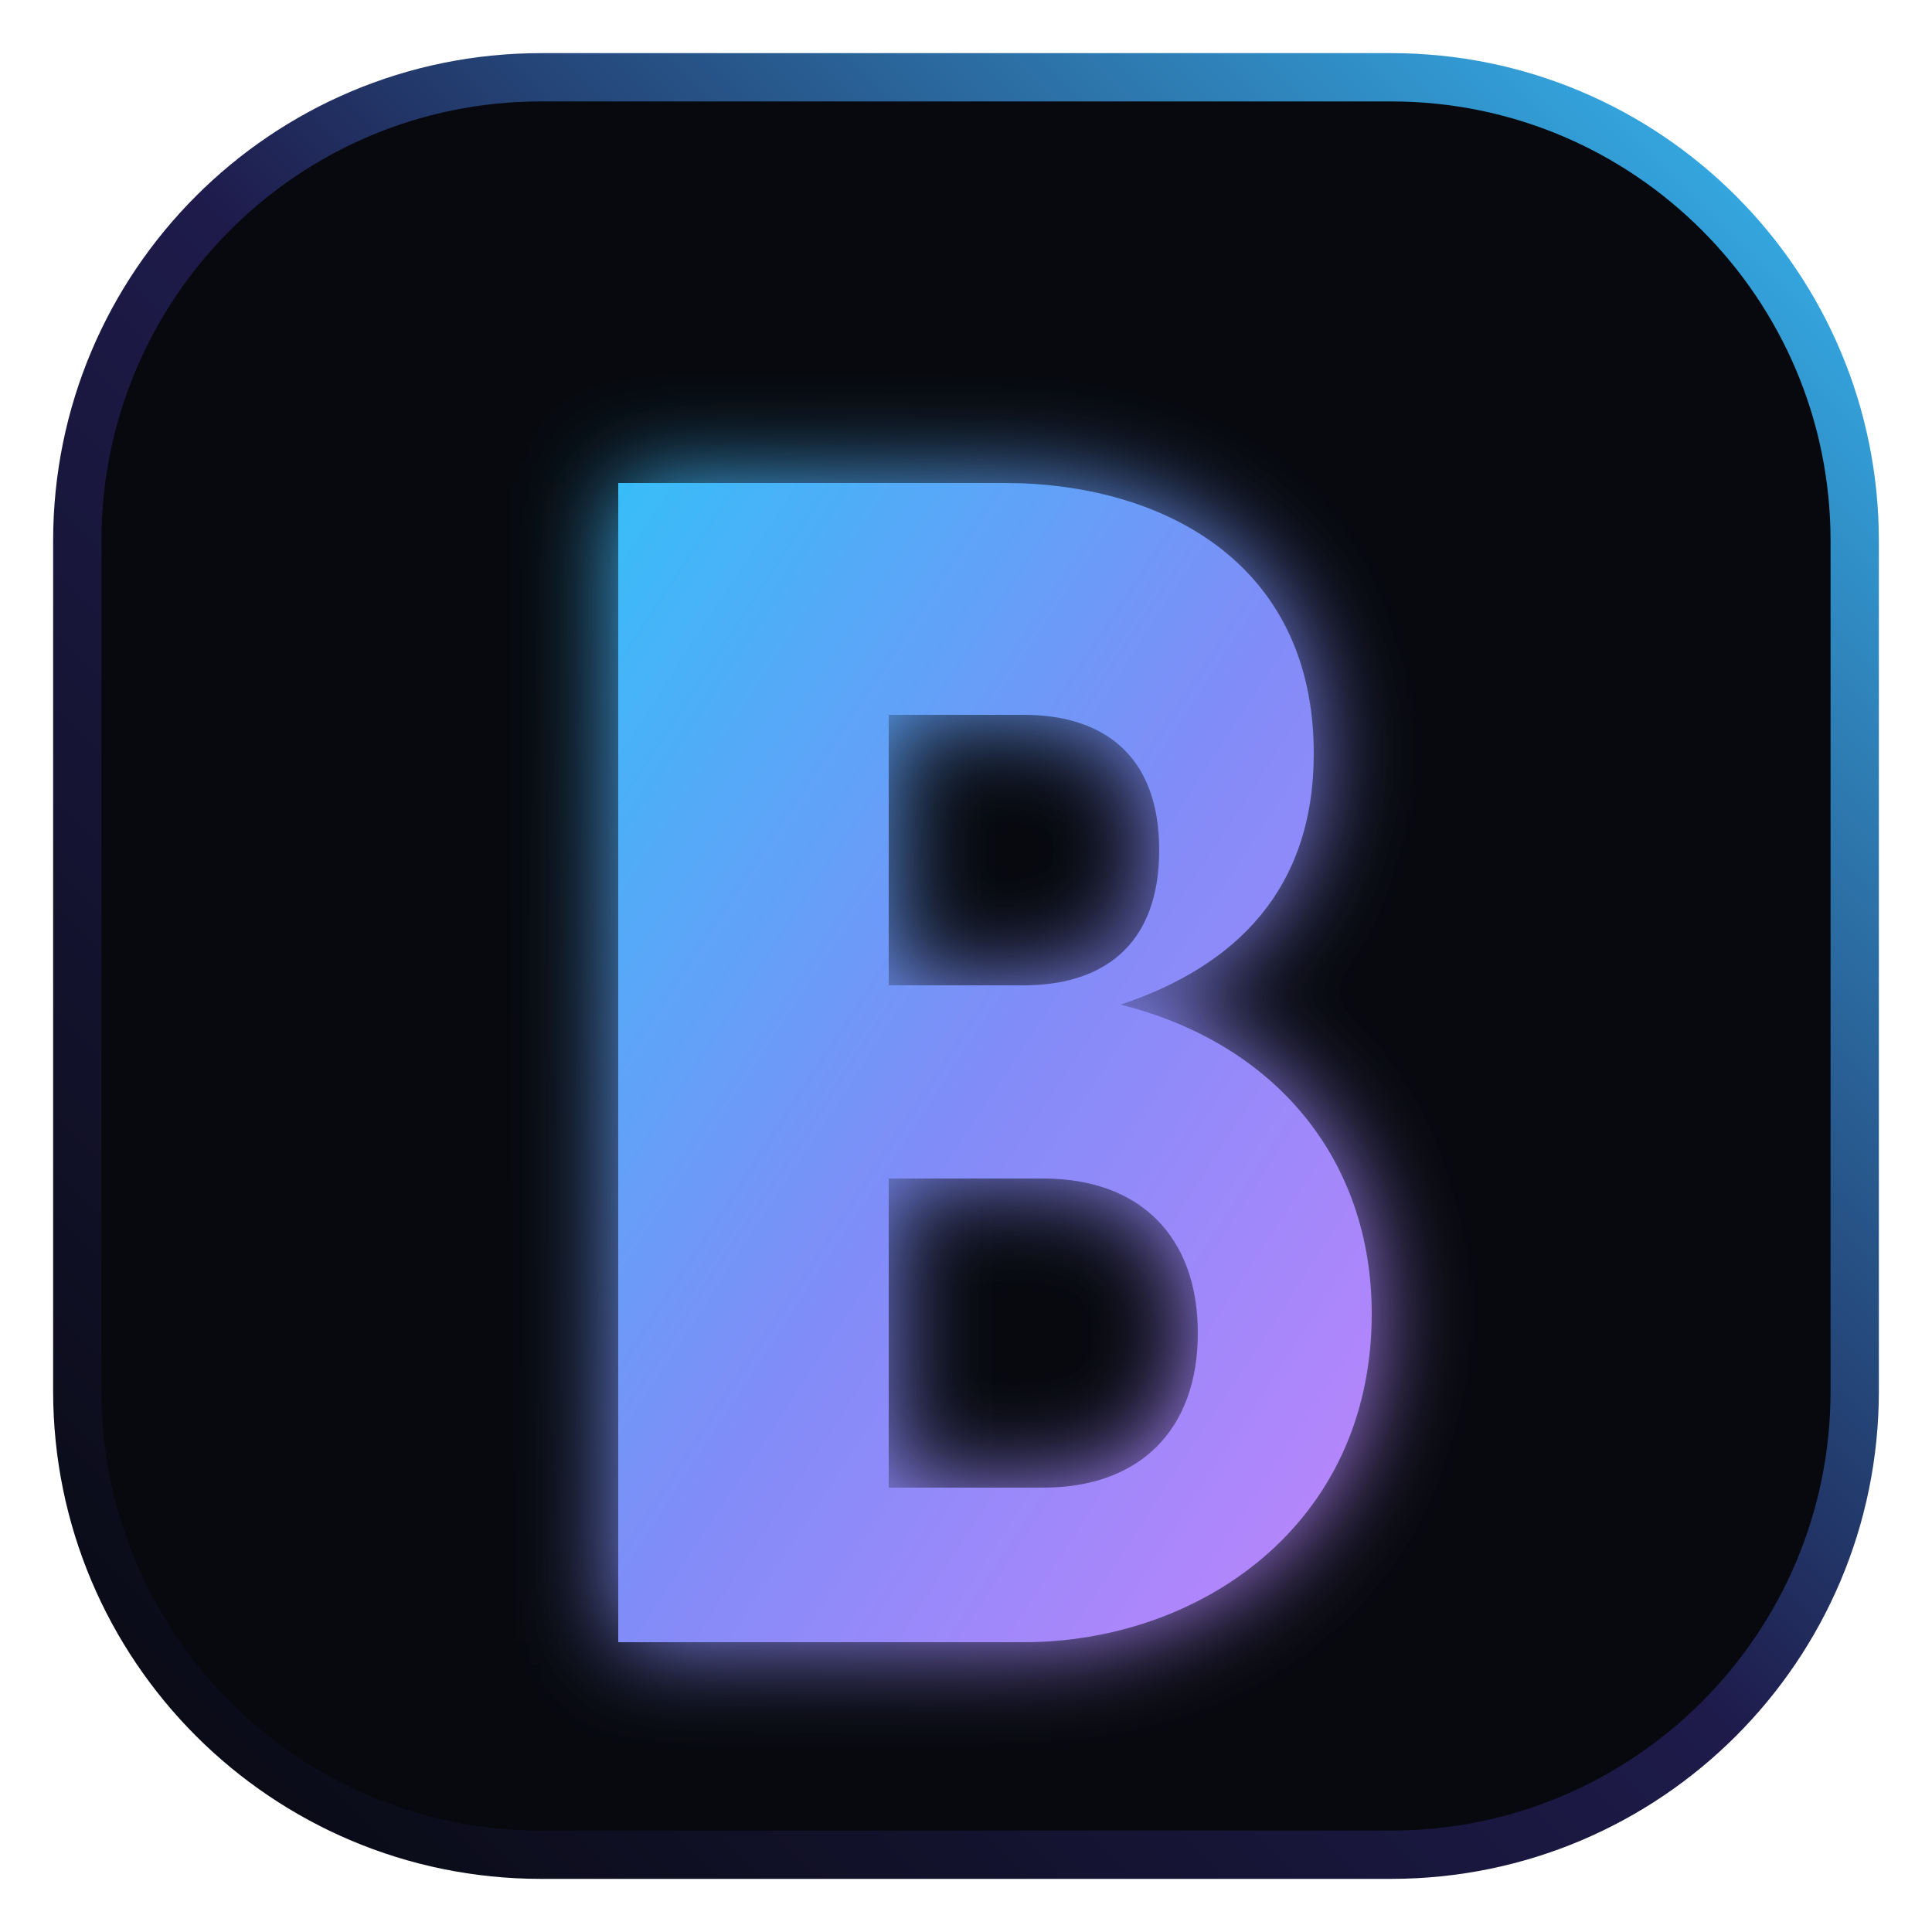
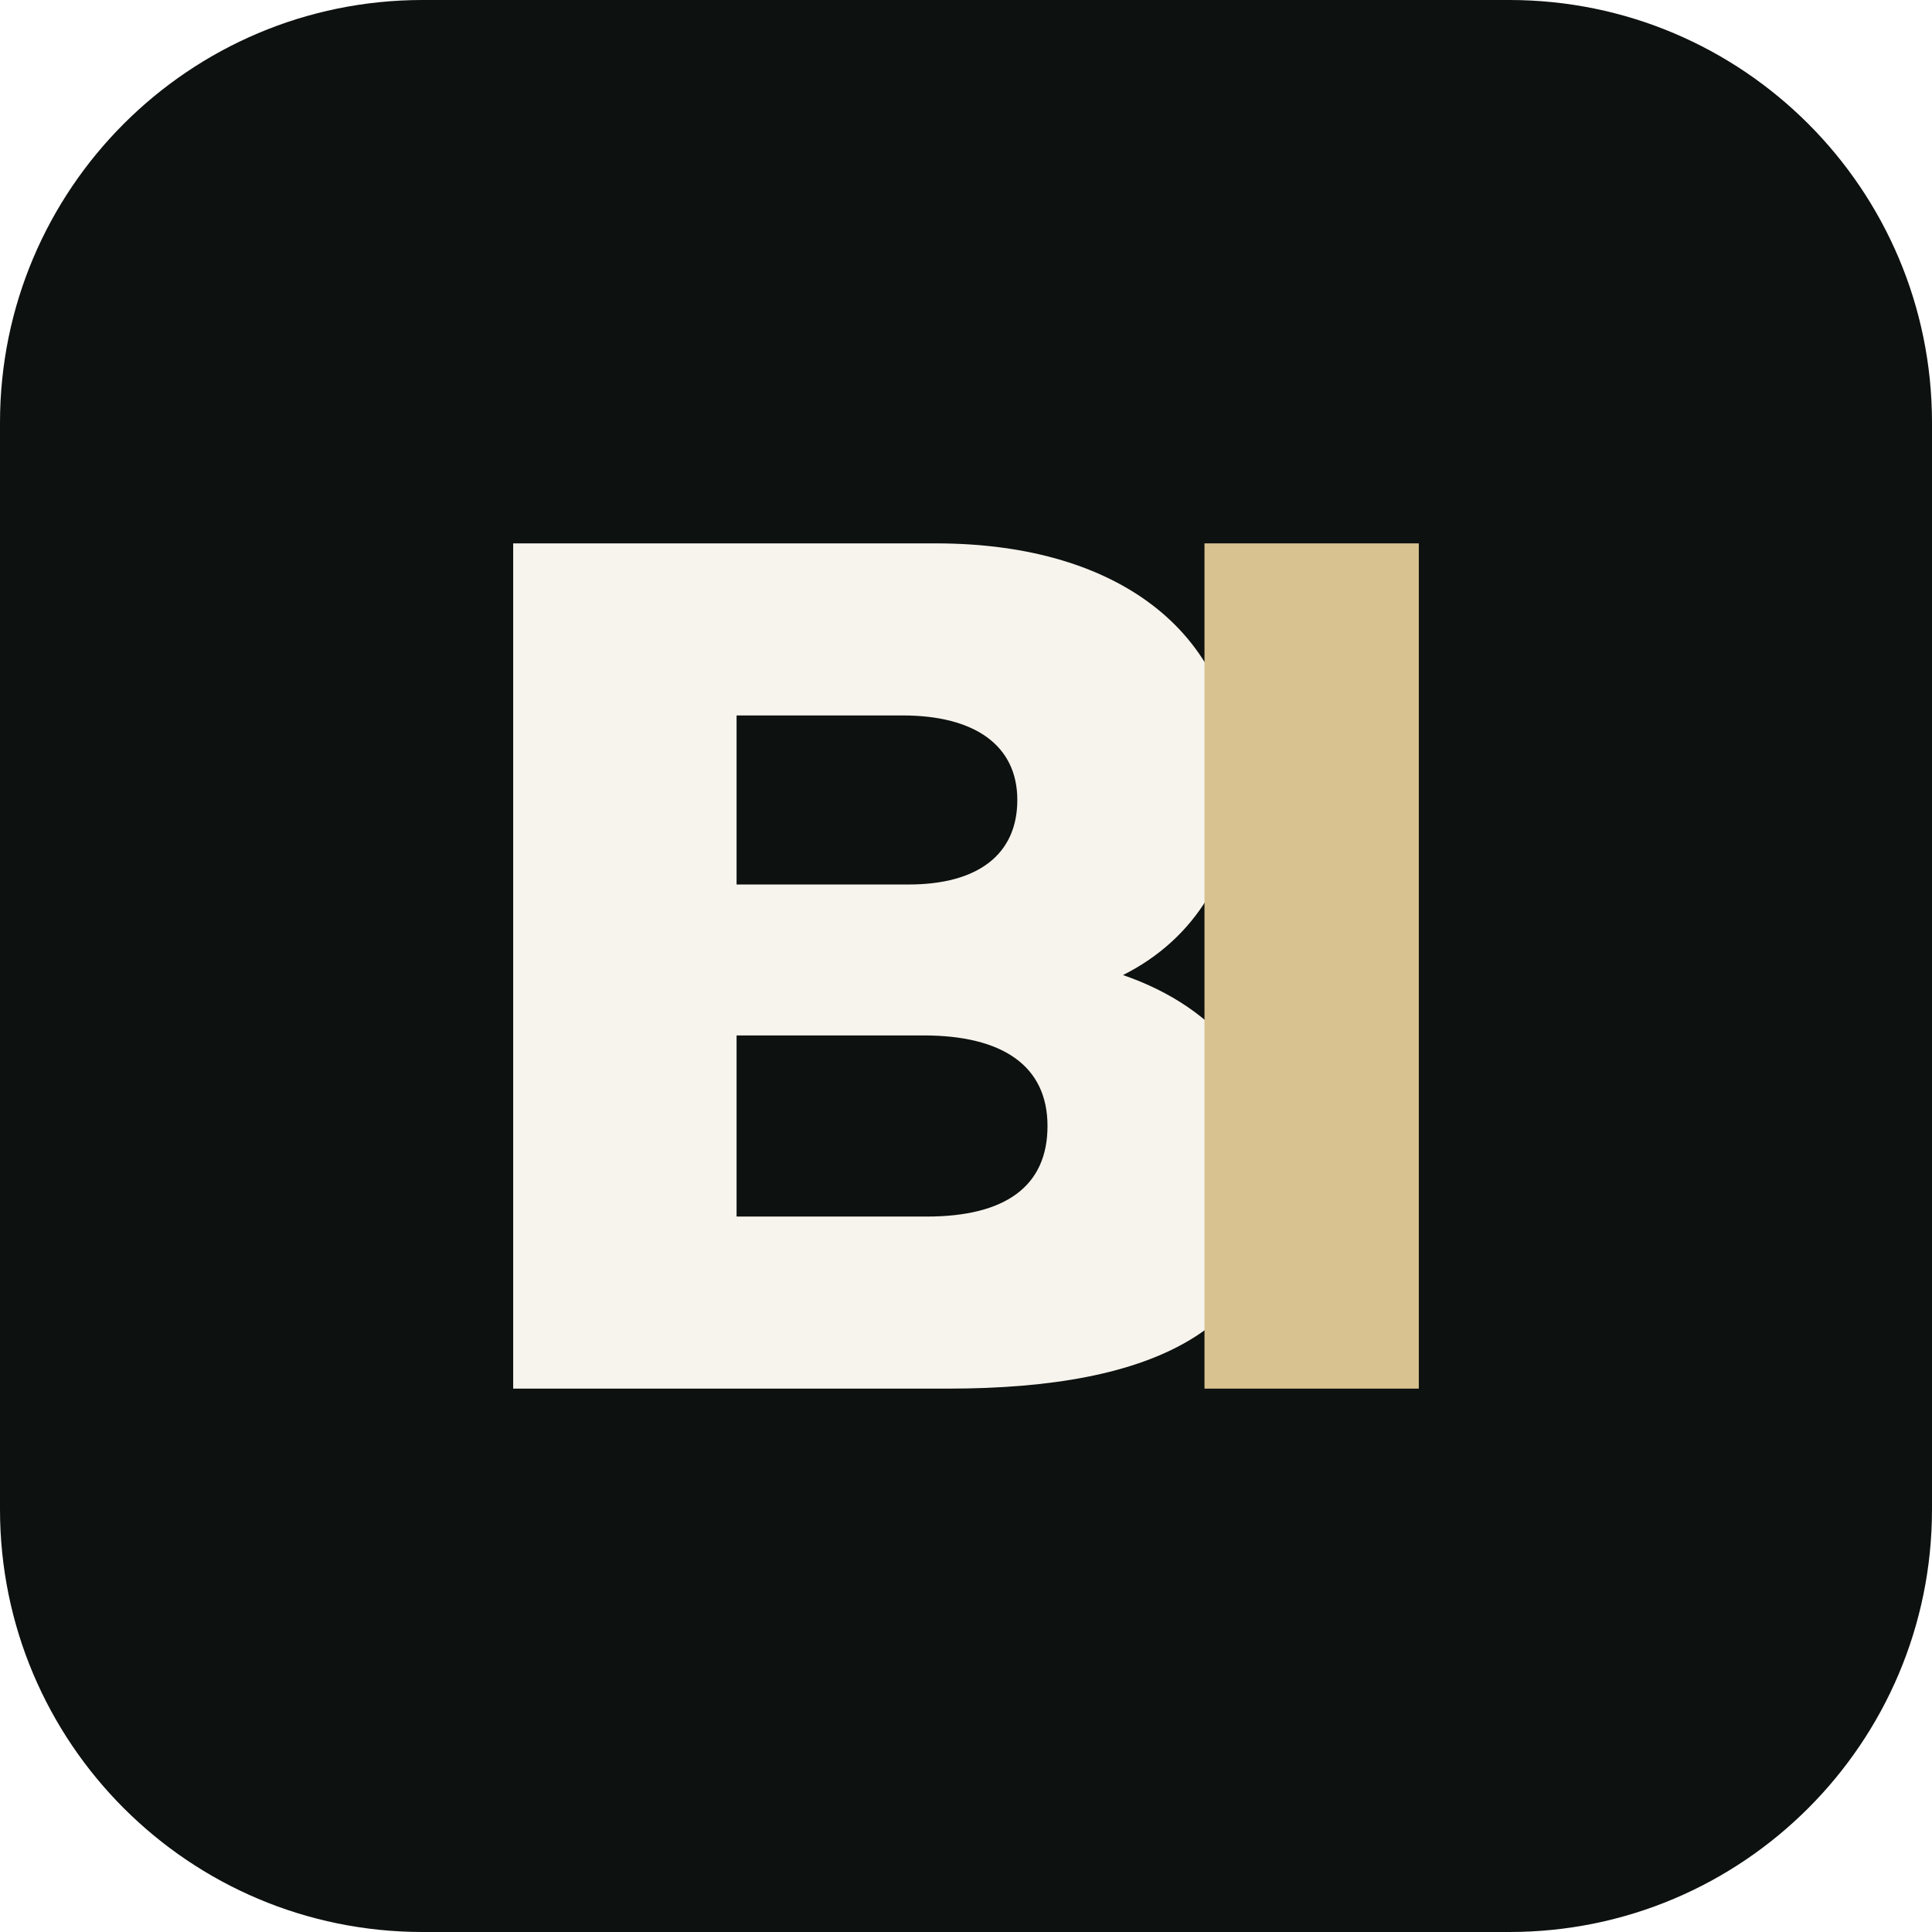
- <svg xmlns="http://www.w3.org/2000/svg" viewBox="0 0 100 100">
-   <defs>
-     <linearGradient id="gradientPrimary" x1="0%" y1="0%" x2="100%" y2="100%">
-       <stop offset="0%" stop-color="#38bdf8" />
-       <stop offset="50%" stop-color="#818cf8" />
-       <stop offset="100%" stop-color="#c084fc" />
-     </linearGradient>
-     <linearGradient id="borderGradient" x1="100%" y1="0%" x2="0%" y2="100%">
-       <stop offset="0%" stop-color="#38bdf8" />
-       <stop offset="50%" stop-color="#1e1b4b" />
-       <stop offset="100%" stop-color="#07090e" />
-     </linearGradient>
-     <filter id="glow" x="-20%" y="-20%" width="140%" height="140%">
-       <feGaussianBlur stdDeviation="2.5" result="blur" />
-       <feComposite in="SourceGraphic" in2="blur" operator="over" />
-     </filter>
-   </defs>
-   <rect x="4" y="4" width="92" height="92" rx="24" fill="#07090e" stroke="url(#borderGradient)" stroke-width="2.5" />
-   <path d="M32 25 h20 c8 0 16 4 16 14 c0 7 -4 11 -10 13 c8 2 13 8 13 16 c0 11 -9 17 -18 17 h-21 z m14 12 v14 h7 c4 0 7 -2 7 -7 c0 -5 -3 -7 -7 -7 z m0 24 v16 h8 c5 0 8 -3 8 -8 c0 -5 -3 -8 -8 -8 z" fill="url(#gradientPrimary)" fill-rule="evenodd" filter="url(#glow)" />
+ <svg xmlns="http://www.w3.org/2000/svg" viewBox="0 0 64 64">
+   <rect width="64" height="64" rx="14" fill="#0d1110" />
+   <path d="M17 46V18h14c6.2 0 10 3.1 10 8 0 2.8-1.4 5.1-3.8 6.3 3.2 1.1 5.1 3.5 5.1 6.7 0 5-4 7-10.9 7H17Zm7.4-16.7h5.7c2.3 0 3.6-1 3.6-2.8 0-1.8-1.4-2.8-3.8-2.8h-5.5v5.6Zm0 11h6.3c2.6 0 4-1 4-3 0-2-1.5-3-4.1-3h-6.2v6Z" fill="#f7f4ed" />
+   <path d="M47 18v28h-7.1V18H47Z" fill="#d8c28f" />
</svg>
